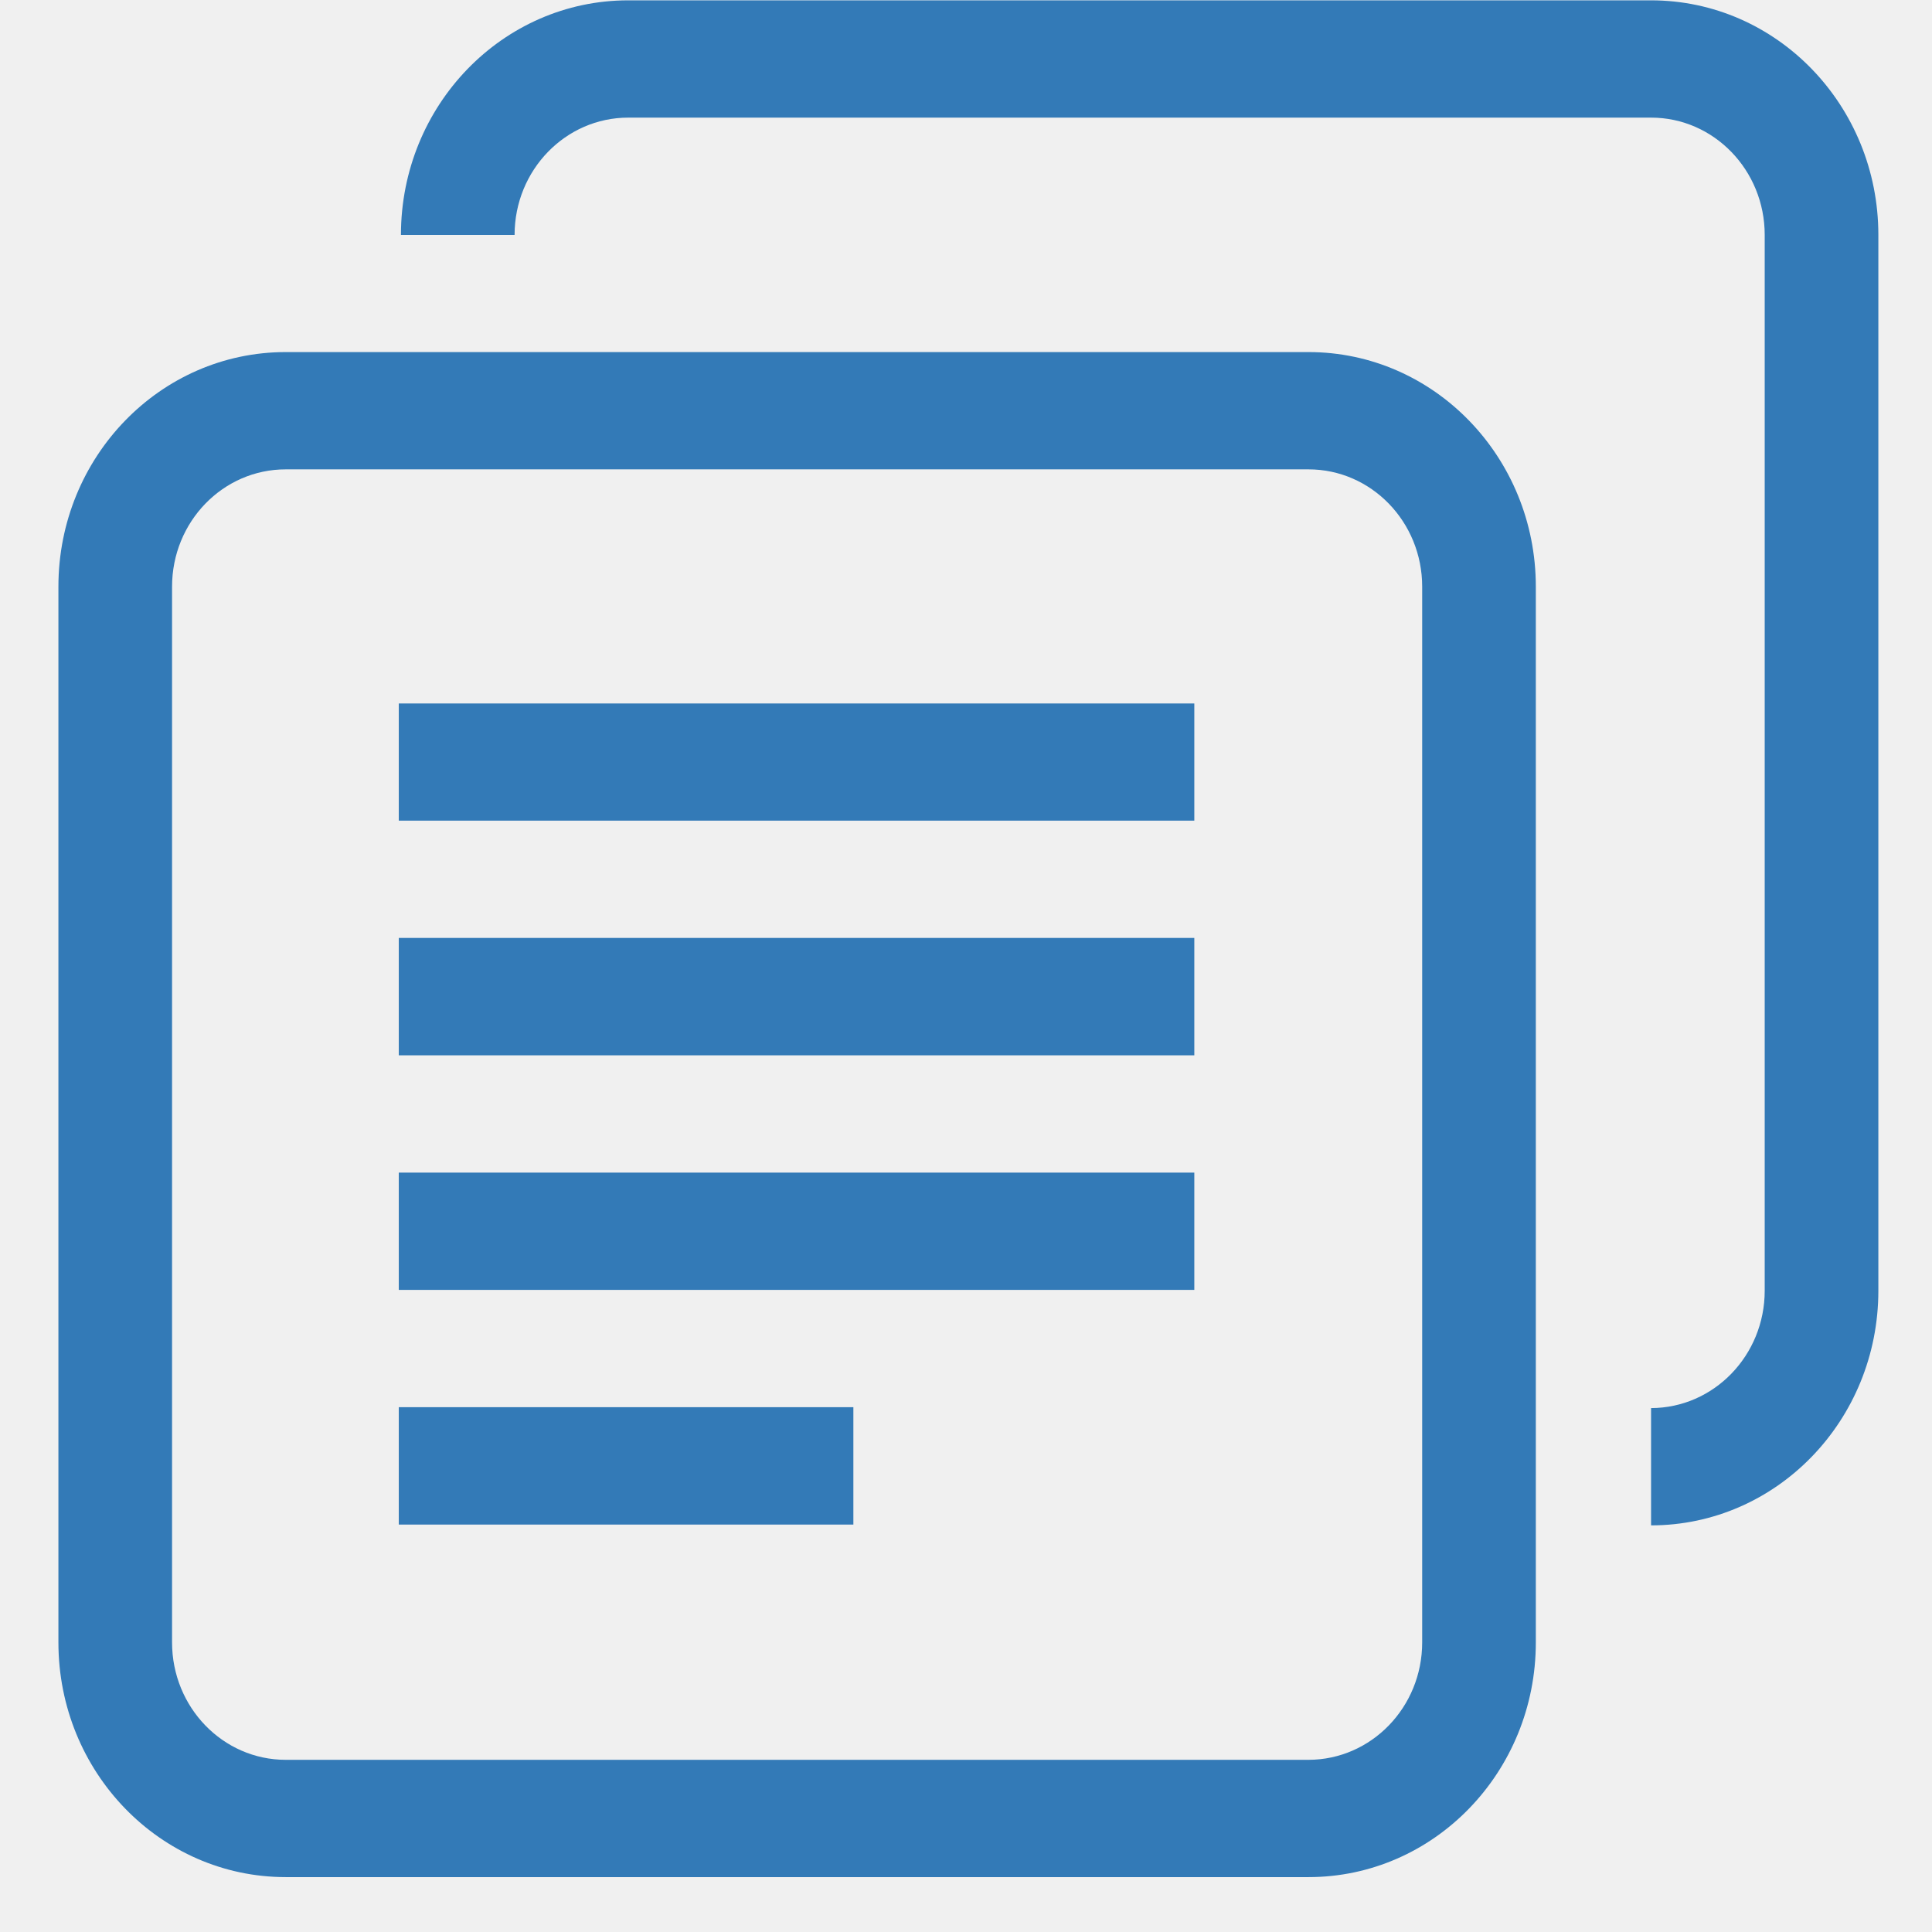
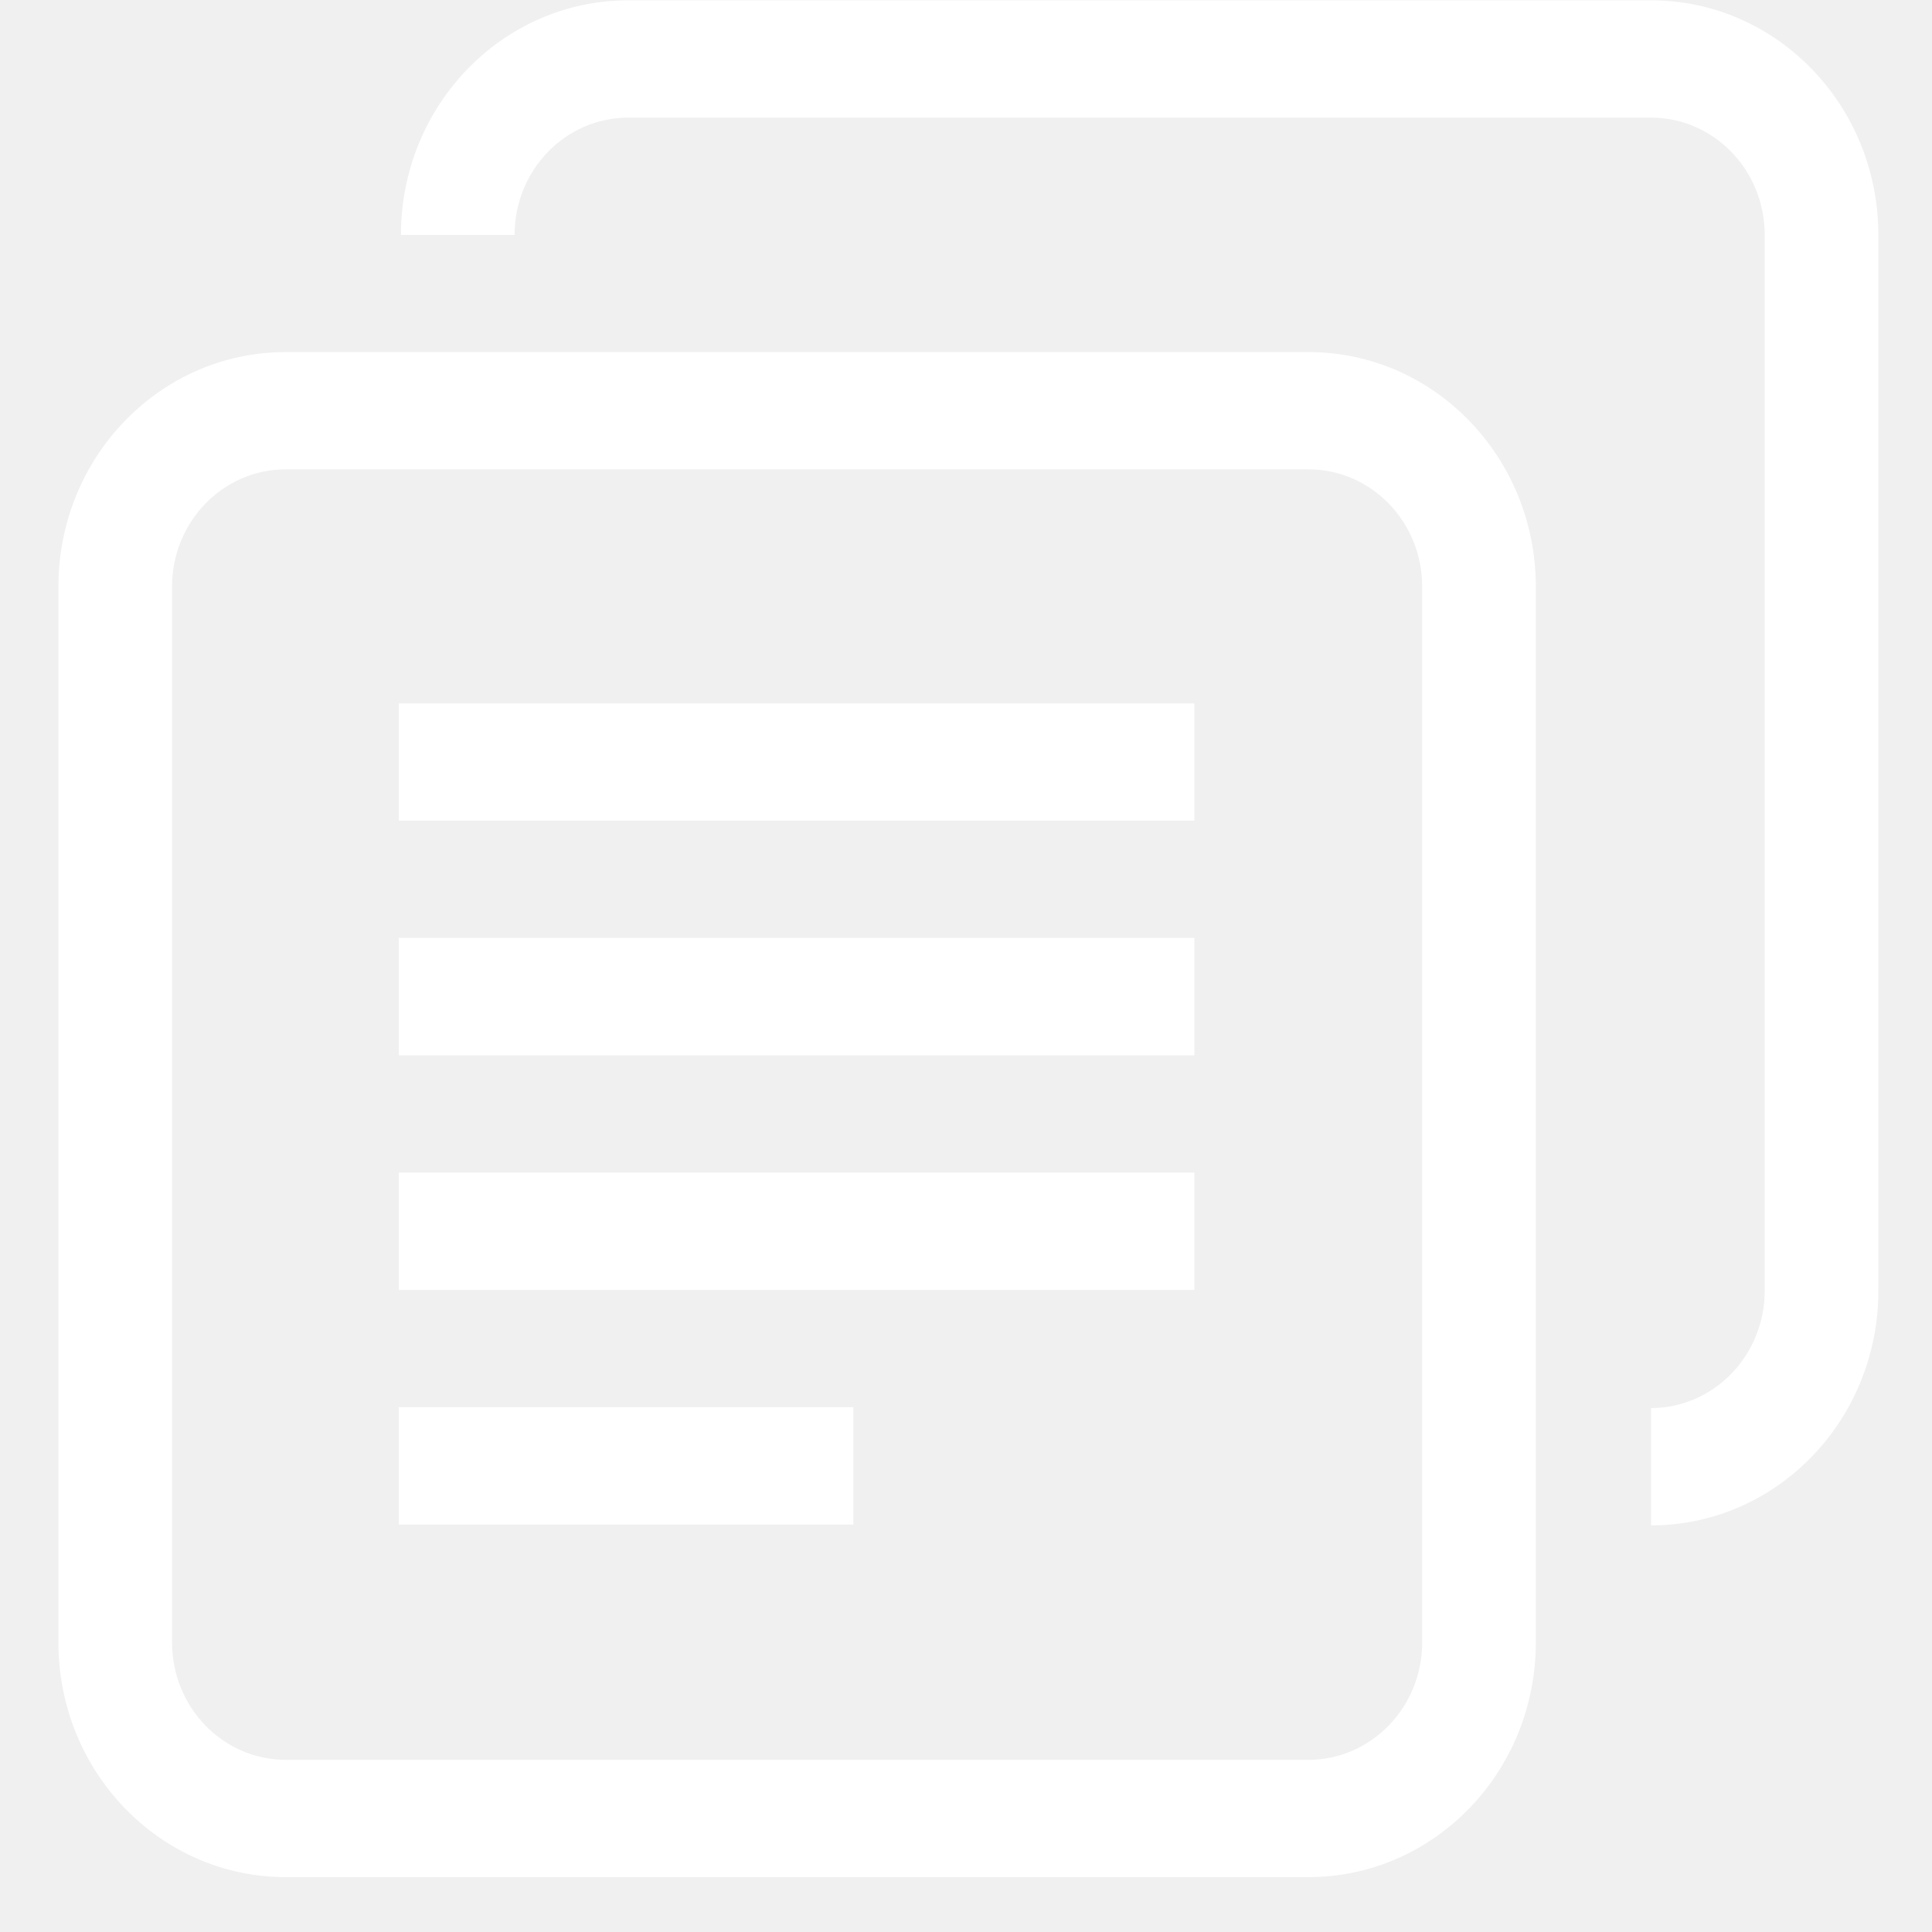
<svg xmlns="http://www.w3.org/2000/svg" t="1713623451132" class="icon" viewBox="0 0 1024 1024" version="1.1" p-id="11986" width="64" height="64">
-   <path d="M753.784 870.52c0 34.334-26.985 62.163-60.235 62.223h-542.118c-33.31 0-60.235-27.889-60.235-62.223v-559.586c0-34.334 26.925-62.163 60.235-62.163h542.118c33.25 0 60.235 27.829 60.235 62.163v559.586z m-60.235-683.912h-542.118c-66.56 0-120.471 55.657-120.471 124.326v559.586c0 68.668 53.911 124.386 120.471 124.386h542.118c66.5 0 120.471-55.657 120.471-124.386v-559.586c0-68.668-53.971-124.326-120.471-124.326" fill="#337ab7" p-id="11987" />
-   <path d="M211.366 808.056h240.941v-62.223h-240.941v62.223z m0-124.386h421.647v-62.163h-421.647v62.163z m0-124.326h421.647V497.122h-421.647v62.223z m0-124.386h421.647V372.856h-421.647V434.899z" fill="#337ab7" p-id="11988" />
-   <path d="M875.098 0.181h-542.118c-66.56 0-120.471 55.657-120.471 124.326h60.235c0-34.334 26.985-62.163 60.235-62.163h542.118c33.25 0 60.235 27.829 60.235 62.163v559.586c0 34.334-26.985 62.163-60.235 62.223v62.163c66.56 0 120.471-55.657 120.471-124.386v-559.586c0-68.668-53.911-124.326-120.471-124.326" fill="#337ab7" p-id="11989" />
+   <path d="M753.784 870.52c0 34.334-26.985 62.163-60.235 62.223h-542.118c-33.31 0-60.235-27.889-60.235-62.223v-559.586c0-34.334 26.925-62.163 60.235-62.163h542.118c33.25 0 60.235 27.829 60.235 62.163v559.586z m-60.235-683.912h-542.118c-66.56 0-120.471 55.657-120.471 124.326v559.586c0 68.668 53.911 124.386 120.471 124.386h542.118c66.5 0 120.471-55.657 120.471-124.386v-559.586c0-68.668-53.971-124.326-120.471-124.326" fill="#ffffff" p-id="11987" />
+   <path d="M211.366 808.056h240.941v-62.223h-240.941v62.223z m0-124.386h421.647v-62.163h-421.647v62.163z m0-124.326h421.647V497.122h-421.647v62.223z m0-124.386h421.647V372.856h-421.647V434.899z" fill="#ffffff" p-id="11988" />
+   <path d="M875.098 0.181h-542.118c-66.56 0-120.471 55.657-120.471 124.326h60.235c0-34.334 26.985-62.163 60.235-62.163h542.118c33.25 0 60.235 27.829 60.235 62.163v559.586c0 34.334-26.985 62.163-60.235 62.223v62.163c66.56 0 120.471-55.657 120.471-124.386v-559.586c0-68.668-53.911-124.326-120.471-124.326" fill="#ffffff" p-id="11989" />
</svg>
